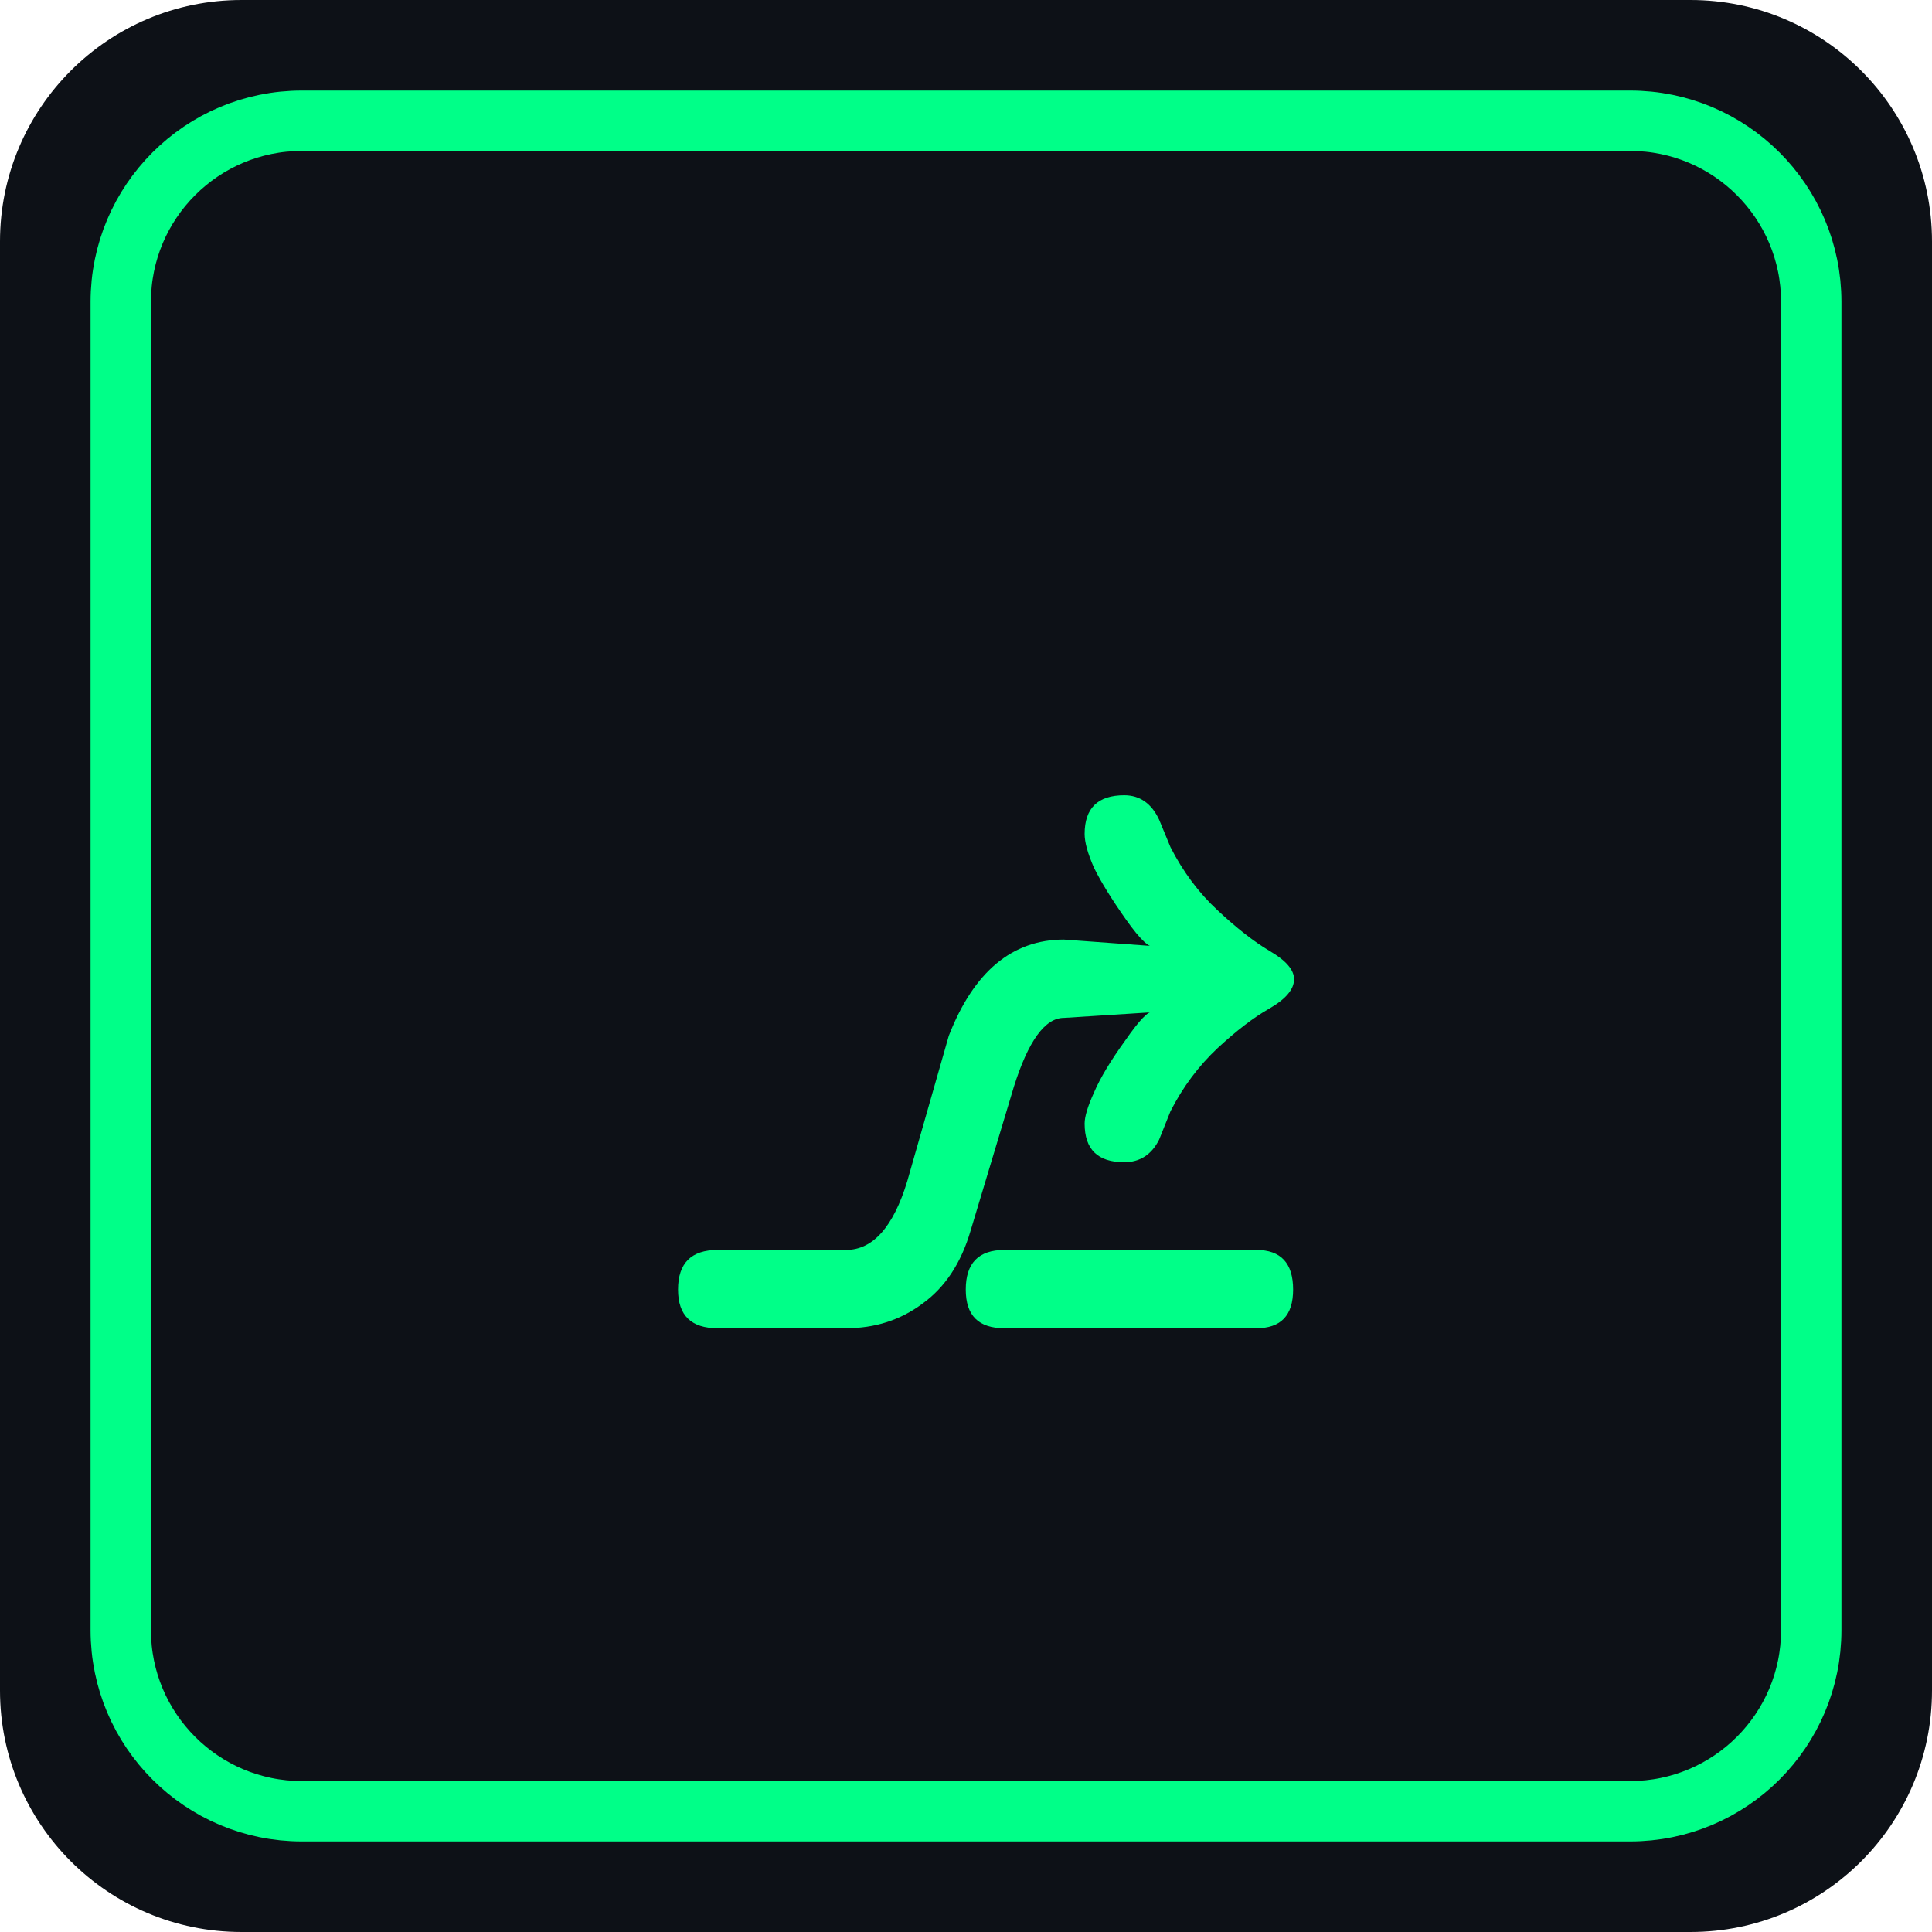
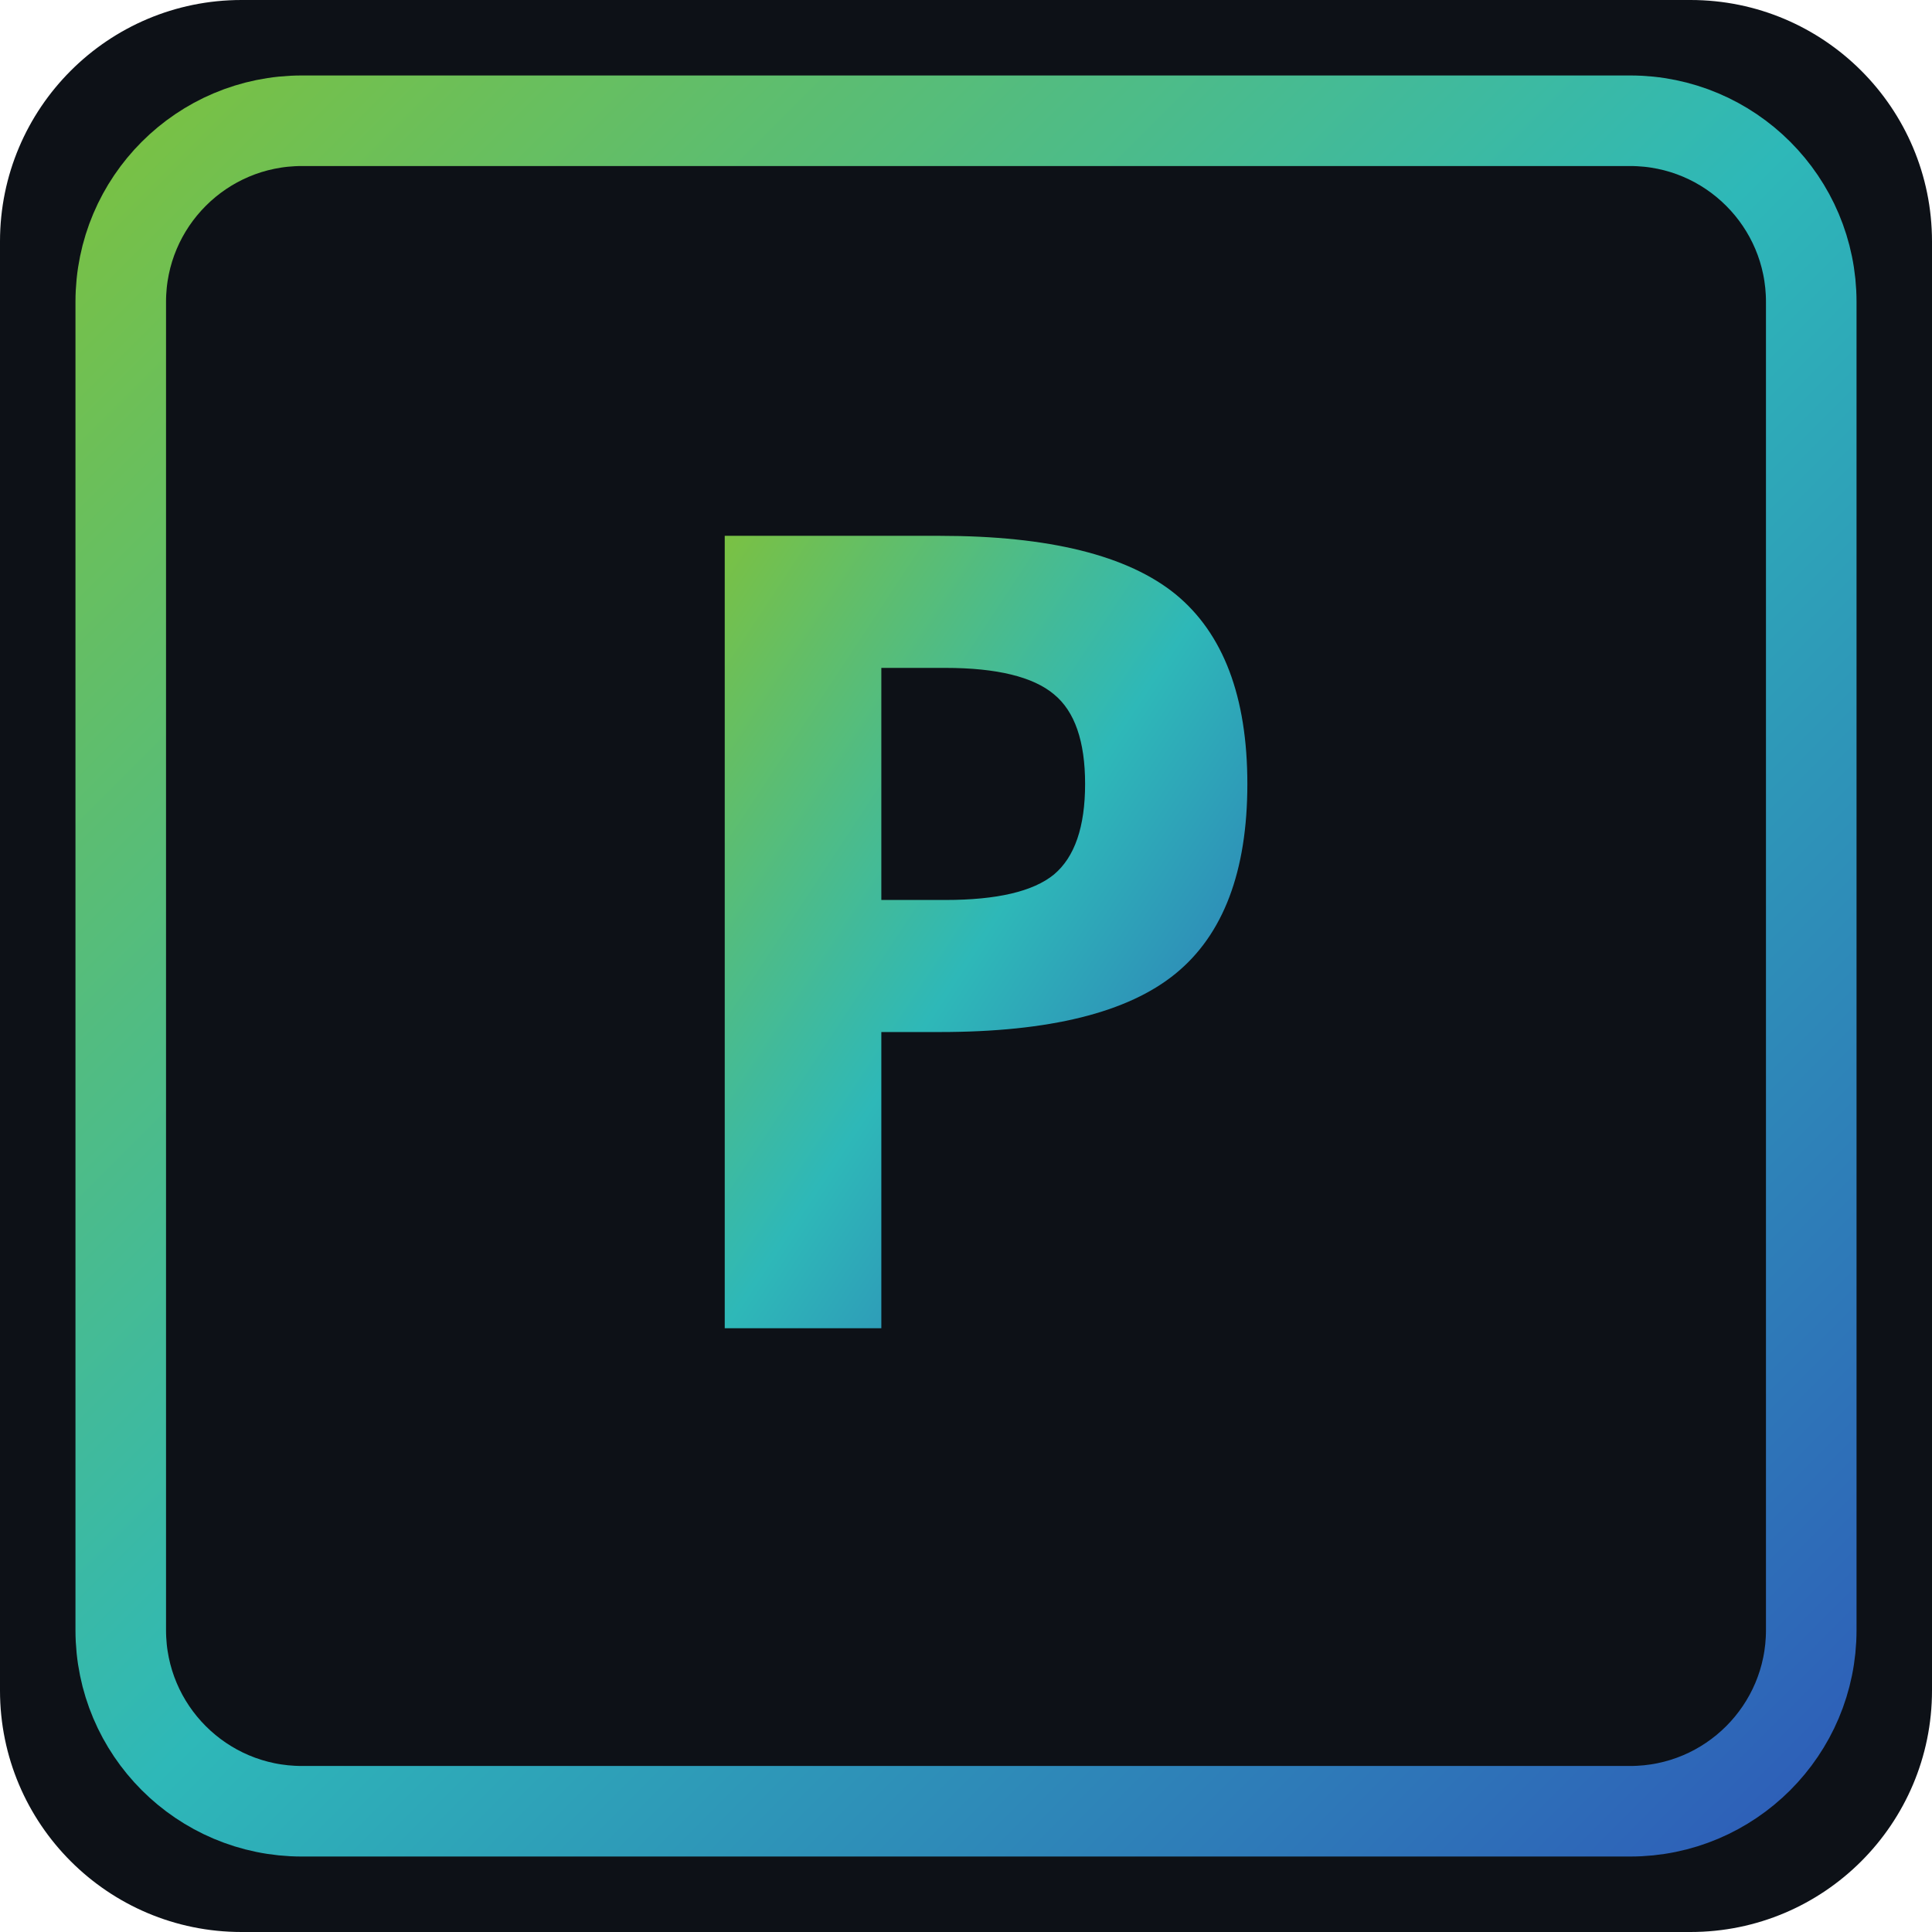
<svg xmlns="http://www.w3.org/2000/svg" viewBox="0 0 32 32">
+   <defs>
+     <linearGradient id="grad" x1="0%" y1="0%" x2="100%" y2="100%">
+       <stop offset="0%" style="stop-color:#7ac143" />
+       <stop offset="50%" style="stop-color:#2eb8b8" />
+       <stop offset="100%" style="stop-color:#2e5eb8" />
+     </linearGradient>
+   </defs>
  <rect width="32" height="32" rx="4" fill="#0d1117" />
-   <rect x="2" y="2" width="28" height="28" rx="3" fill="none" stroke="#00ff88" stroke-width="1" />
-   <text x="16" y="22" font-family="monospace" font-size="16" font-weight="bold" fill="#00ff88" text-anchor="middle">⎇</text>
+   <rect x="2" y="2" width="28" height="28" rx="3" fill="none" stroke="url(#grad)" stroke-width="1.5" />
+   <text x="16" y="22" font-family="monospace" font-size="18" font-weight="bold" fill="url(#grad)" text-anchor="middle">P</text>
</svg>
